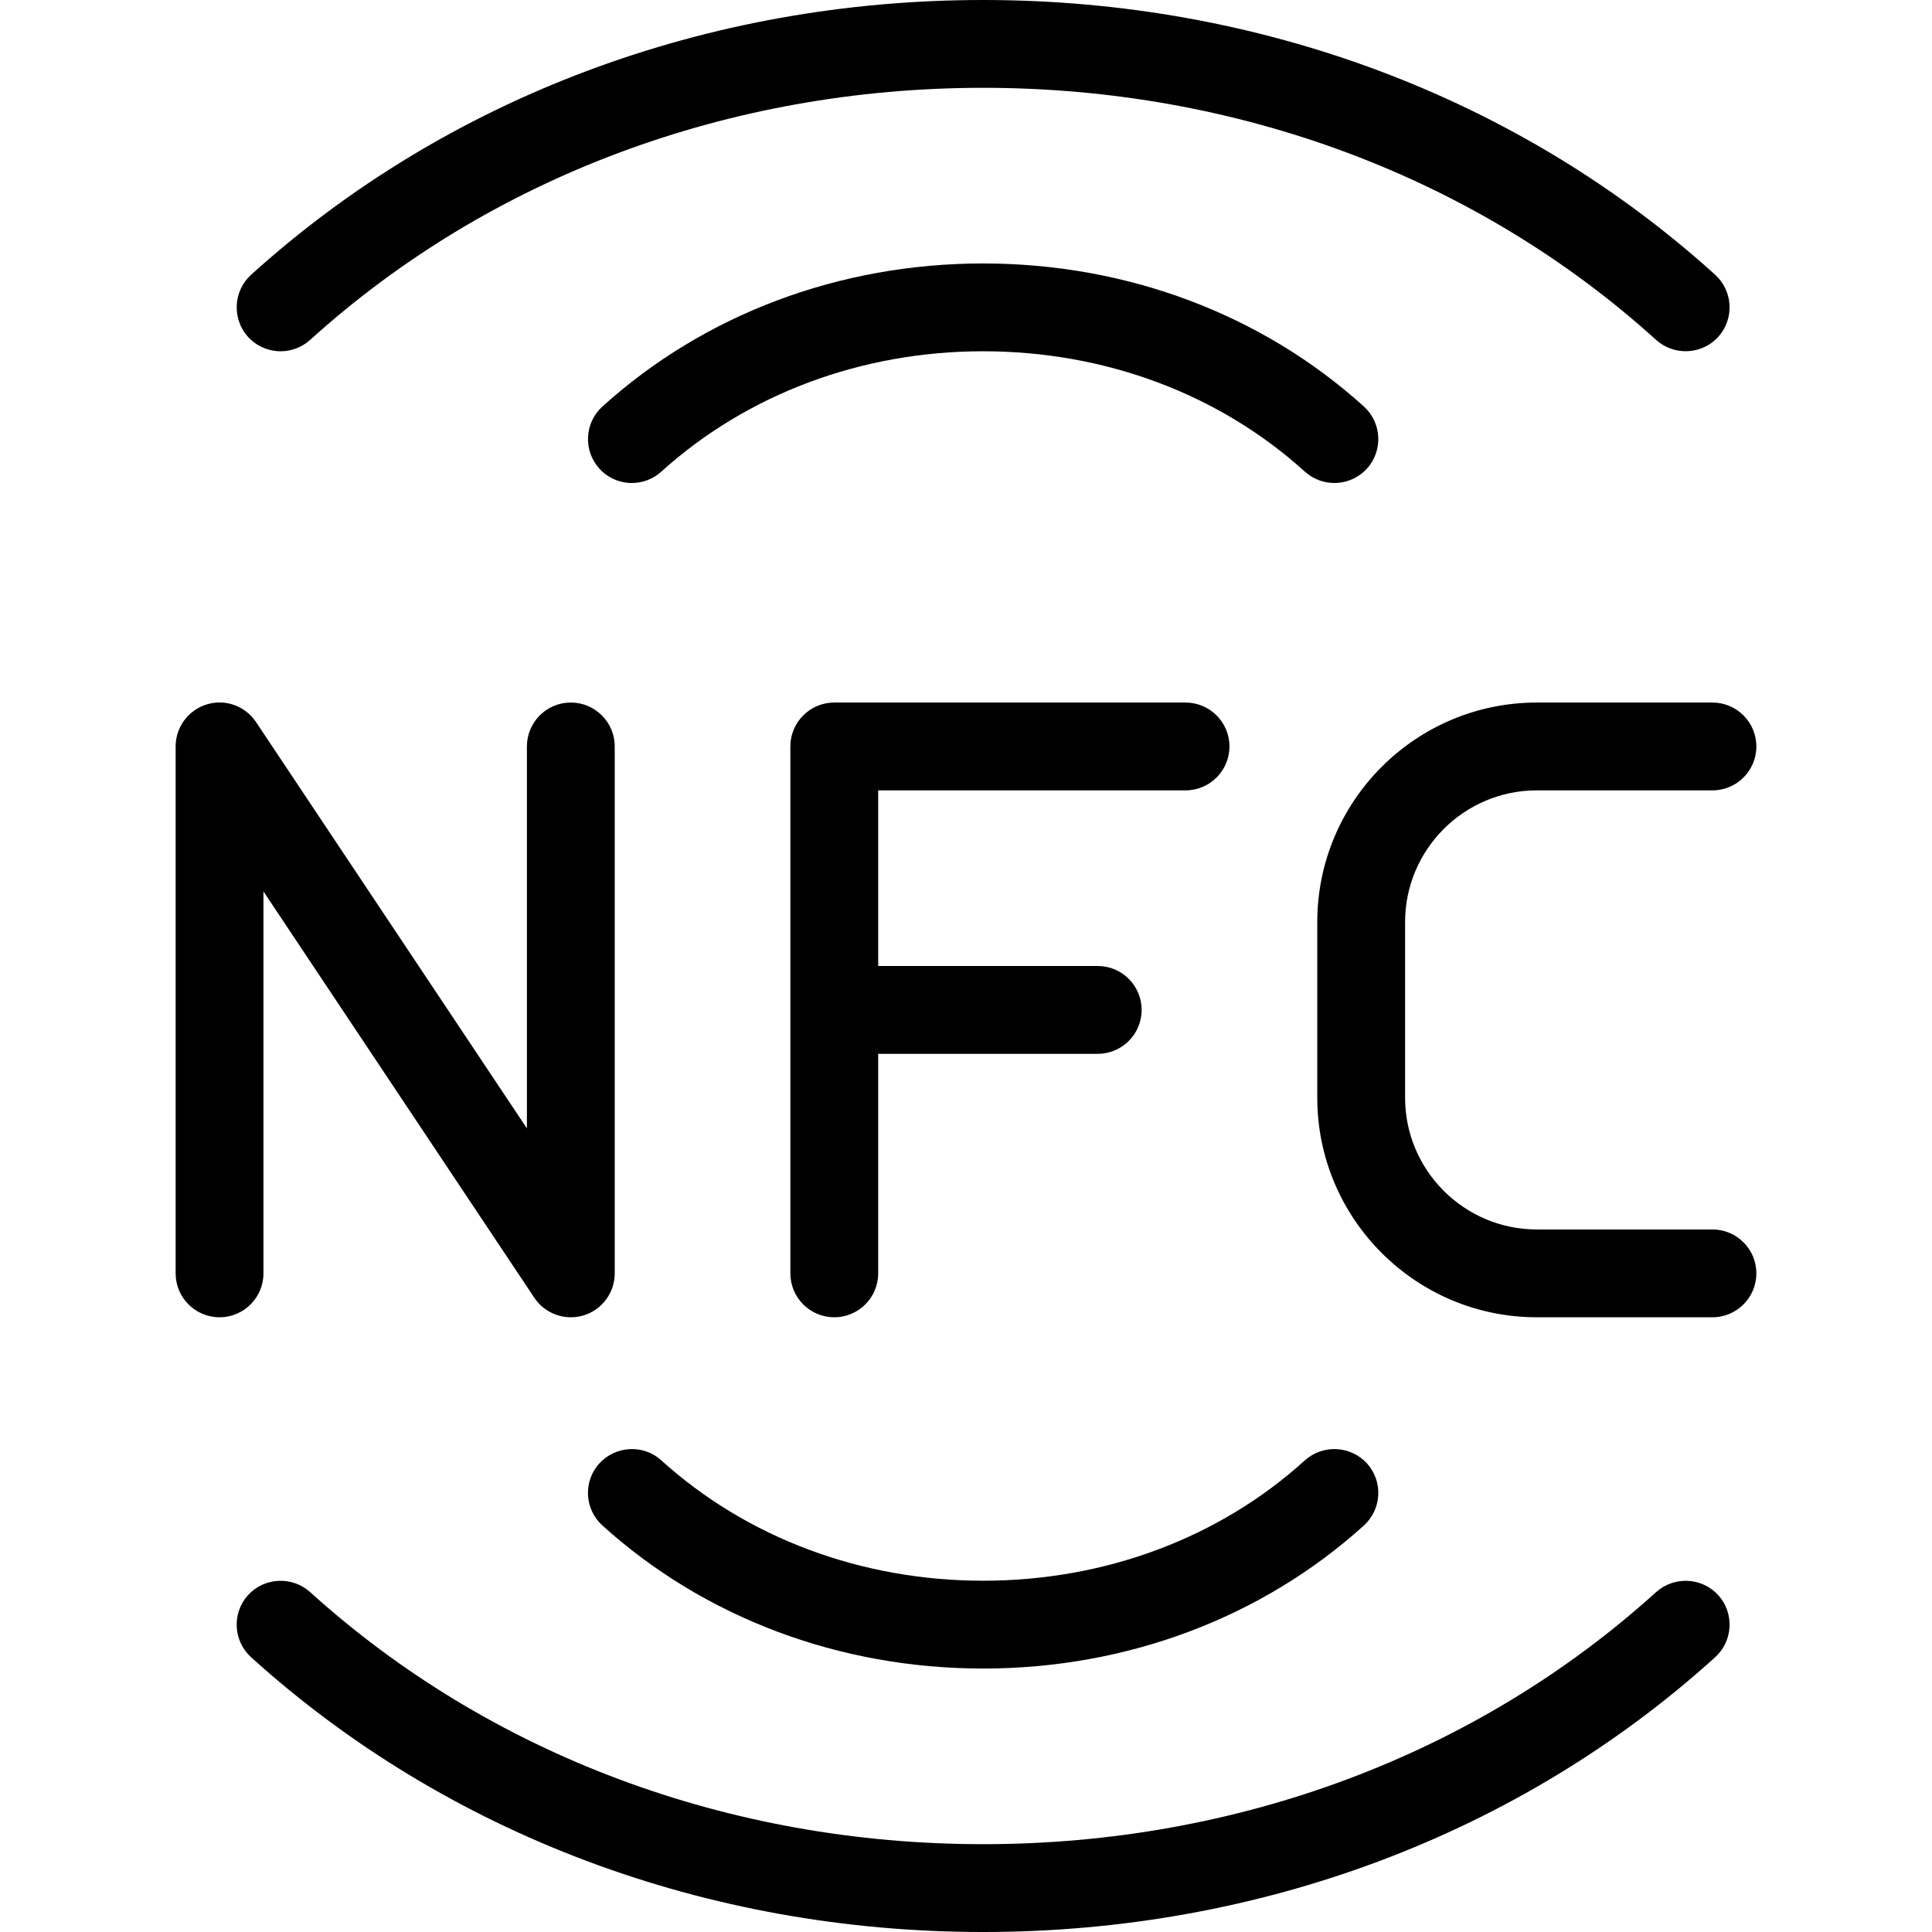
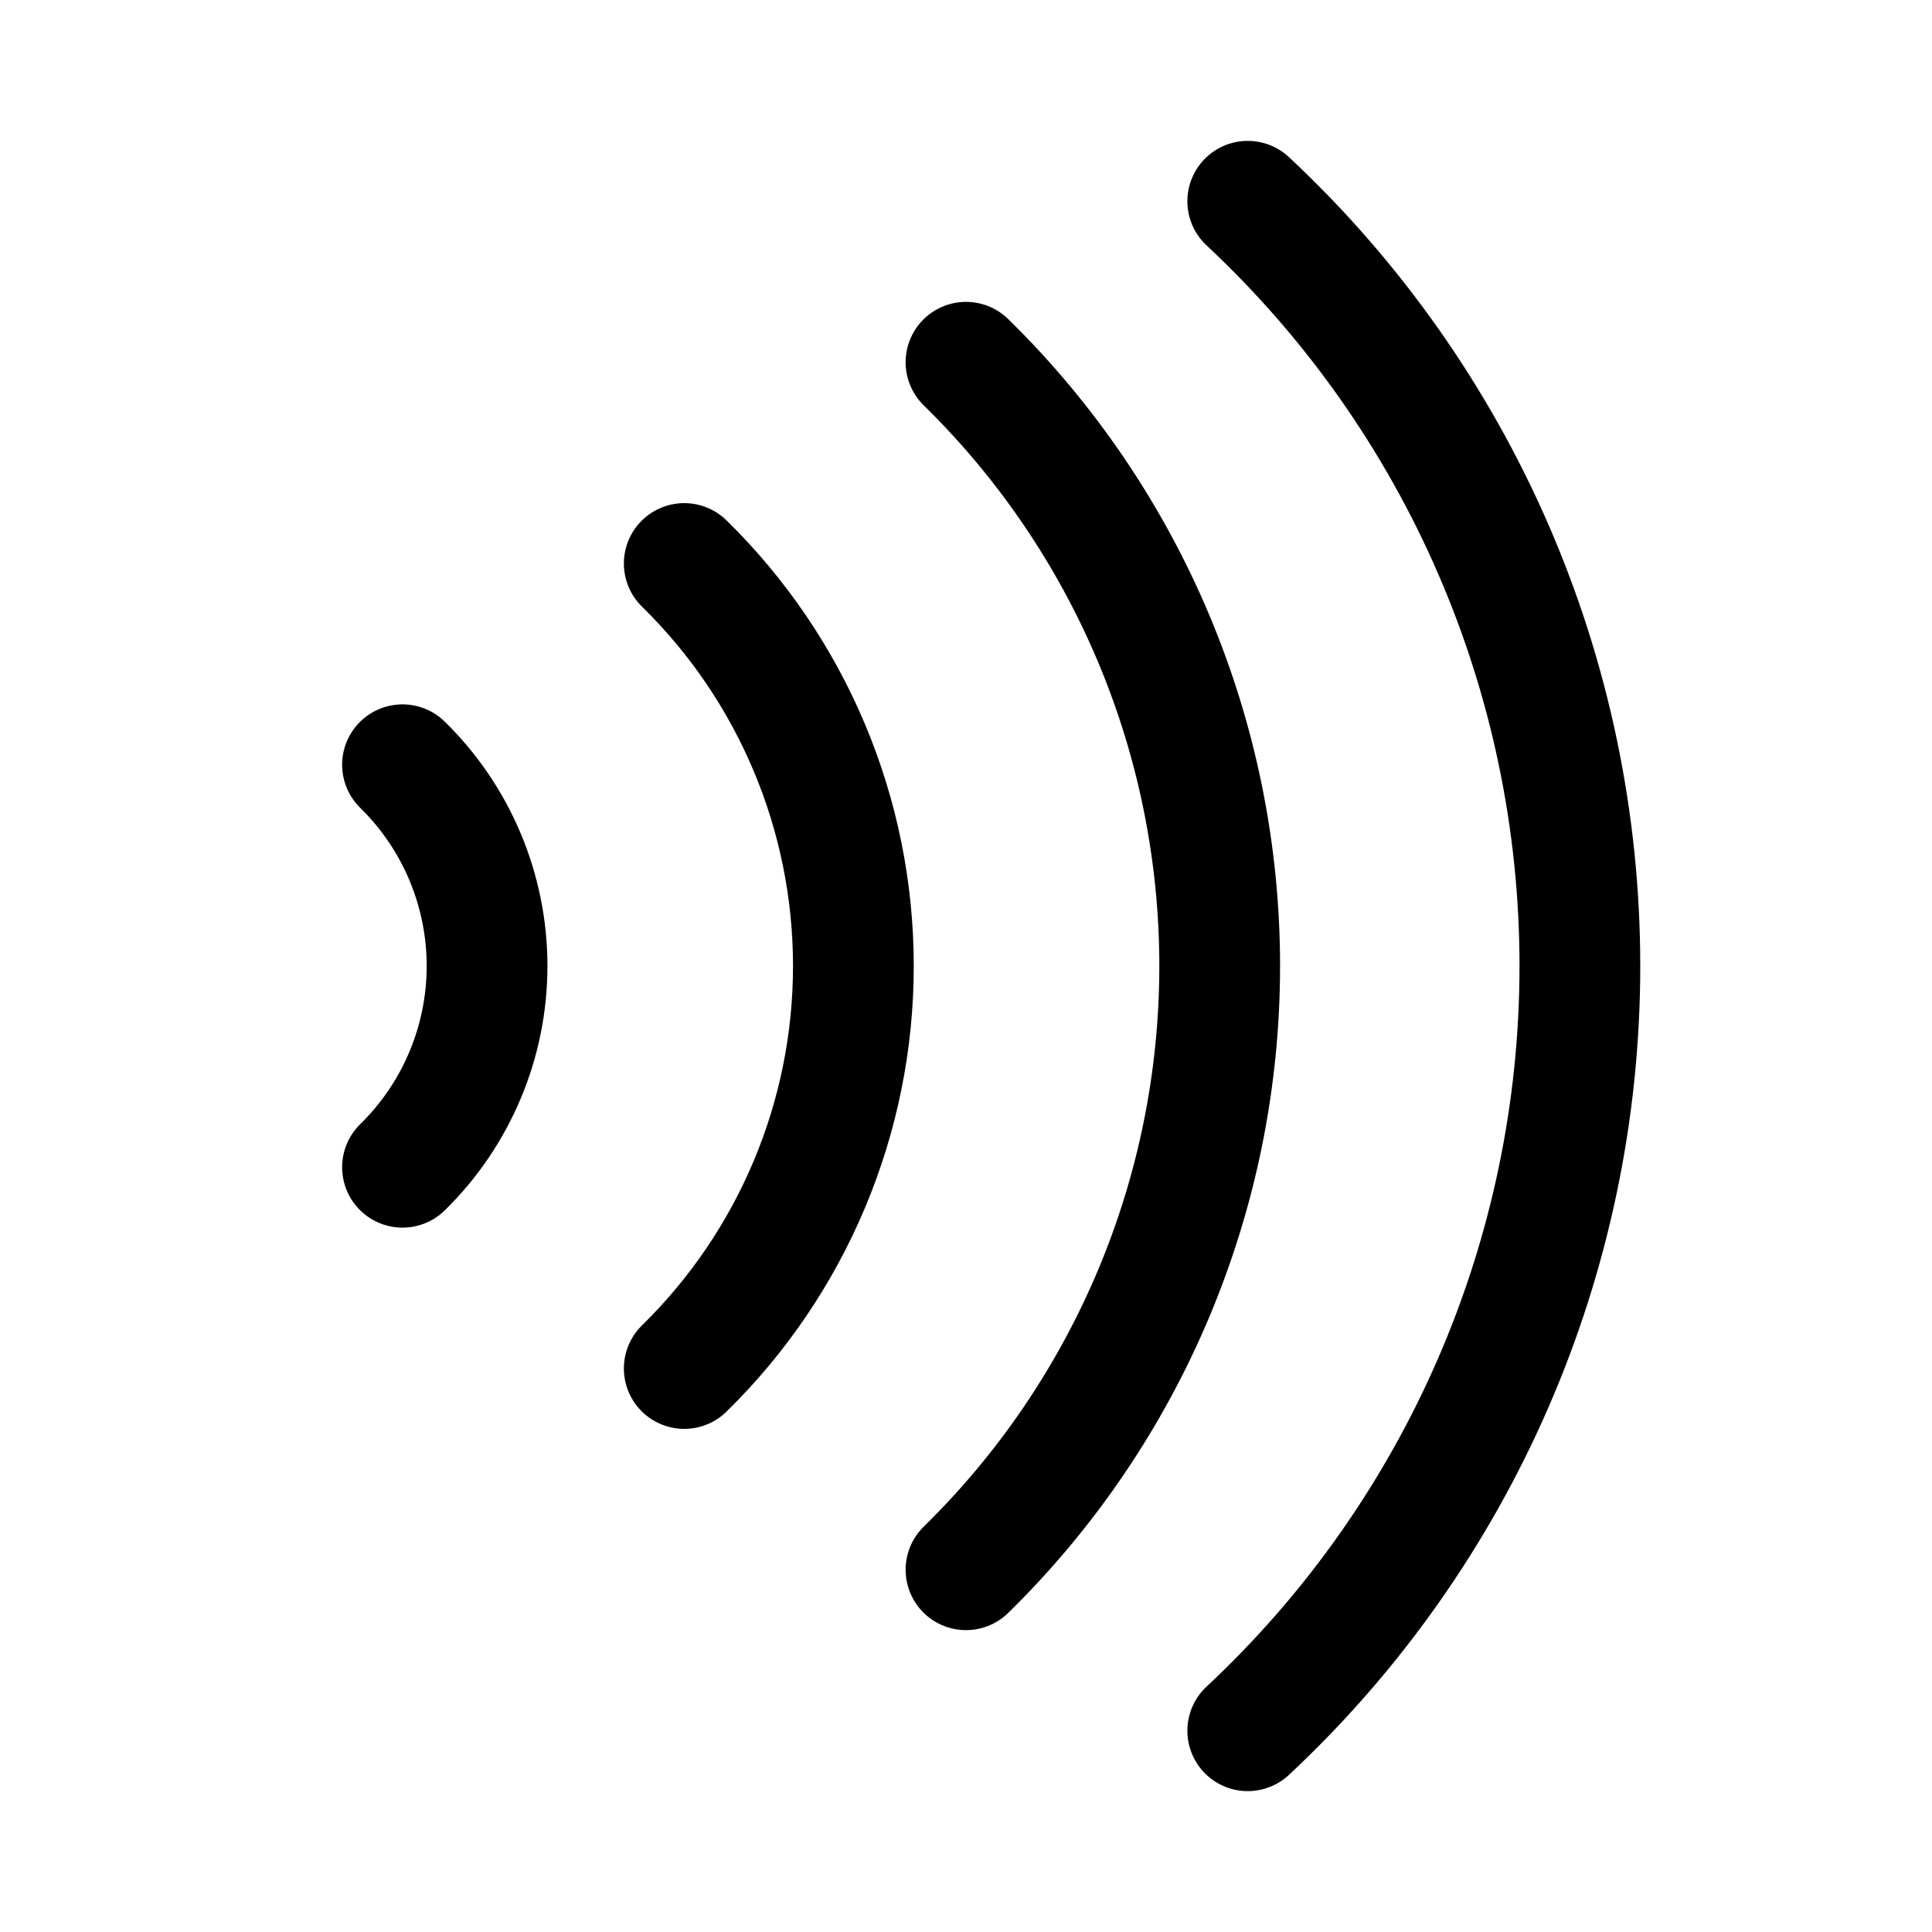
- <svg xmlns="http://www.w3.org/2000/svg" fill="currentColor" viewBox="0 0 469.333 469.333">
-   <path d="M288 192c5.888 0 10.667-4.779 10.667-10.667s-4.779-10.667-10.667-10.667h-85.333c-5.888 0-10.667 4.779-10.667 10.667v128c0 5.888 4.779 10.667 10.667 10.667s10.667-4.779 10.667-10.667V256h53.333c5.888 0 10.667-4.779 10.667-10.667s-4.779-10.667-10.667-10.667h-53.333V192zm128 106.667h-42.667c-17.643 0-32-14.357-32-32V224c0-17.643 14.357-32 32-32H416c5.888 0 10.667-4.779 10.667-10.667s-4.779-10.667-10.667-10.667h-42.667C343.915 170.667 320 194.581 320 224v42.667C320 296.085 343.915 320 373.333 320H416c5.888 0 10.667-4.779 10.667-10.667s-4.779-10.666-10.667-10.666M64 309.333v-92.779l65.792 98.688a10.67 10.67 0 0 0 8.875 4.757c1.024 0 2.069-.149 3.093-.448a10.69 10.69 0 0 0 7.573-10.219v-128c0-5.888-4.779-10.667-10.667-10.667S128 175.445 128 181.333v92.779l-65.792-98.688c-2.603-3.904-7.424-5.696-11.968-4.309a10.69 10.69 0 0 0-7.573 10.219v128c0 5.888 4.779 10.667 10.667 10.667S64 315.221 64 309.333m338.325 77.419C358.72 426.24 300.672 448 238.827 448c-61.803 0-119.872-21.76-163.499-61.248-4.352-3.904-11.115-3.605-15.083.747a10.71 10.71 0 0 0 .747 15.083c47.573 43.051 110.741 66.752 177.835 66.752 67.115 0 130.283-23.701 177.835-66.752a10.71 10.71 0 0 0 .747-15.083c-3.99-4.352-10.71-4.651-15.084-.747M145.579 355.52c-3.947 4.352-3.605 11.115.768 15.061 24.768 22.421 57.621 34.752 92.48 34.752 34.901 0 67.733-12.352 92.501-34.752a10.71 10.71 0 0 0 .747-15.083c-4.011-4.352-10.731-4.651-15.083-.747-20.8 18.88-48.576 29.248-78.165 29.248-29.568 0-57.344-10.389-78.187-29.248-4.288-3.903-11.072-3.604-15.061.769M68.16 85.333c2.56 0 5.12-.917 7.168-2.752 43.627-39.488 101.696-61.248 163.499-61.248 61.824 0 119.893 21.76 163.499 61.248a10.73 10.73 0 0 0 15.083-.747 10.71 10.71 0 0 0-.747-15.083C369.131 23.701 305.963 0 238.827 0 171.733 0 108.565 23.701 60.992 66.752c-4.352 3.947-4.672 10.709-.747 15.083a10.77 10.77 0 0 0 7.915 3.498" />
-   <path d="M332.075 113.835a10.71 10.71 0 0 0-.747-15.083C306.56 76.352 273.728 64 238.827 64c-34.859 0-67.712 12.331-92.48 34.752-4.373 3.947-4.693 10.709-.768 15.061a10.68 10.68 0 0 0 7.915 3.52c2.56 0 5.12-.917 7.147-2.752 20.864-18.859 48.64-29.248 78.187-29.248 29.589 0 57.344 10.368 78.165 29.248a10.71 10.71 0 0 0 15.082-.746" />
+ <svg xmlns="http://www.w3.org/2000/svg" viewBox="0 0 24 24" fill="none" stroke="currentColor" stroke-width="1.5" stroke-linecap="round" stroke-linejoin="round">
+   <path d="M5 9.5a3.5 3.5 0 0 1 0 5M8.5 7a7 7 0 0 1 0 10M12 4.5a10.5 10.5 0 0 1 0 15M15.5 2.5a13 13 0 0 1 0 19" />
</svg>
